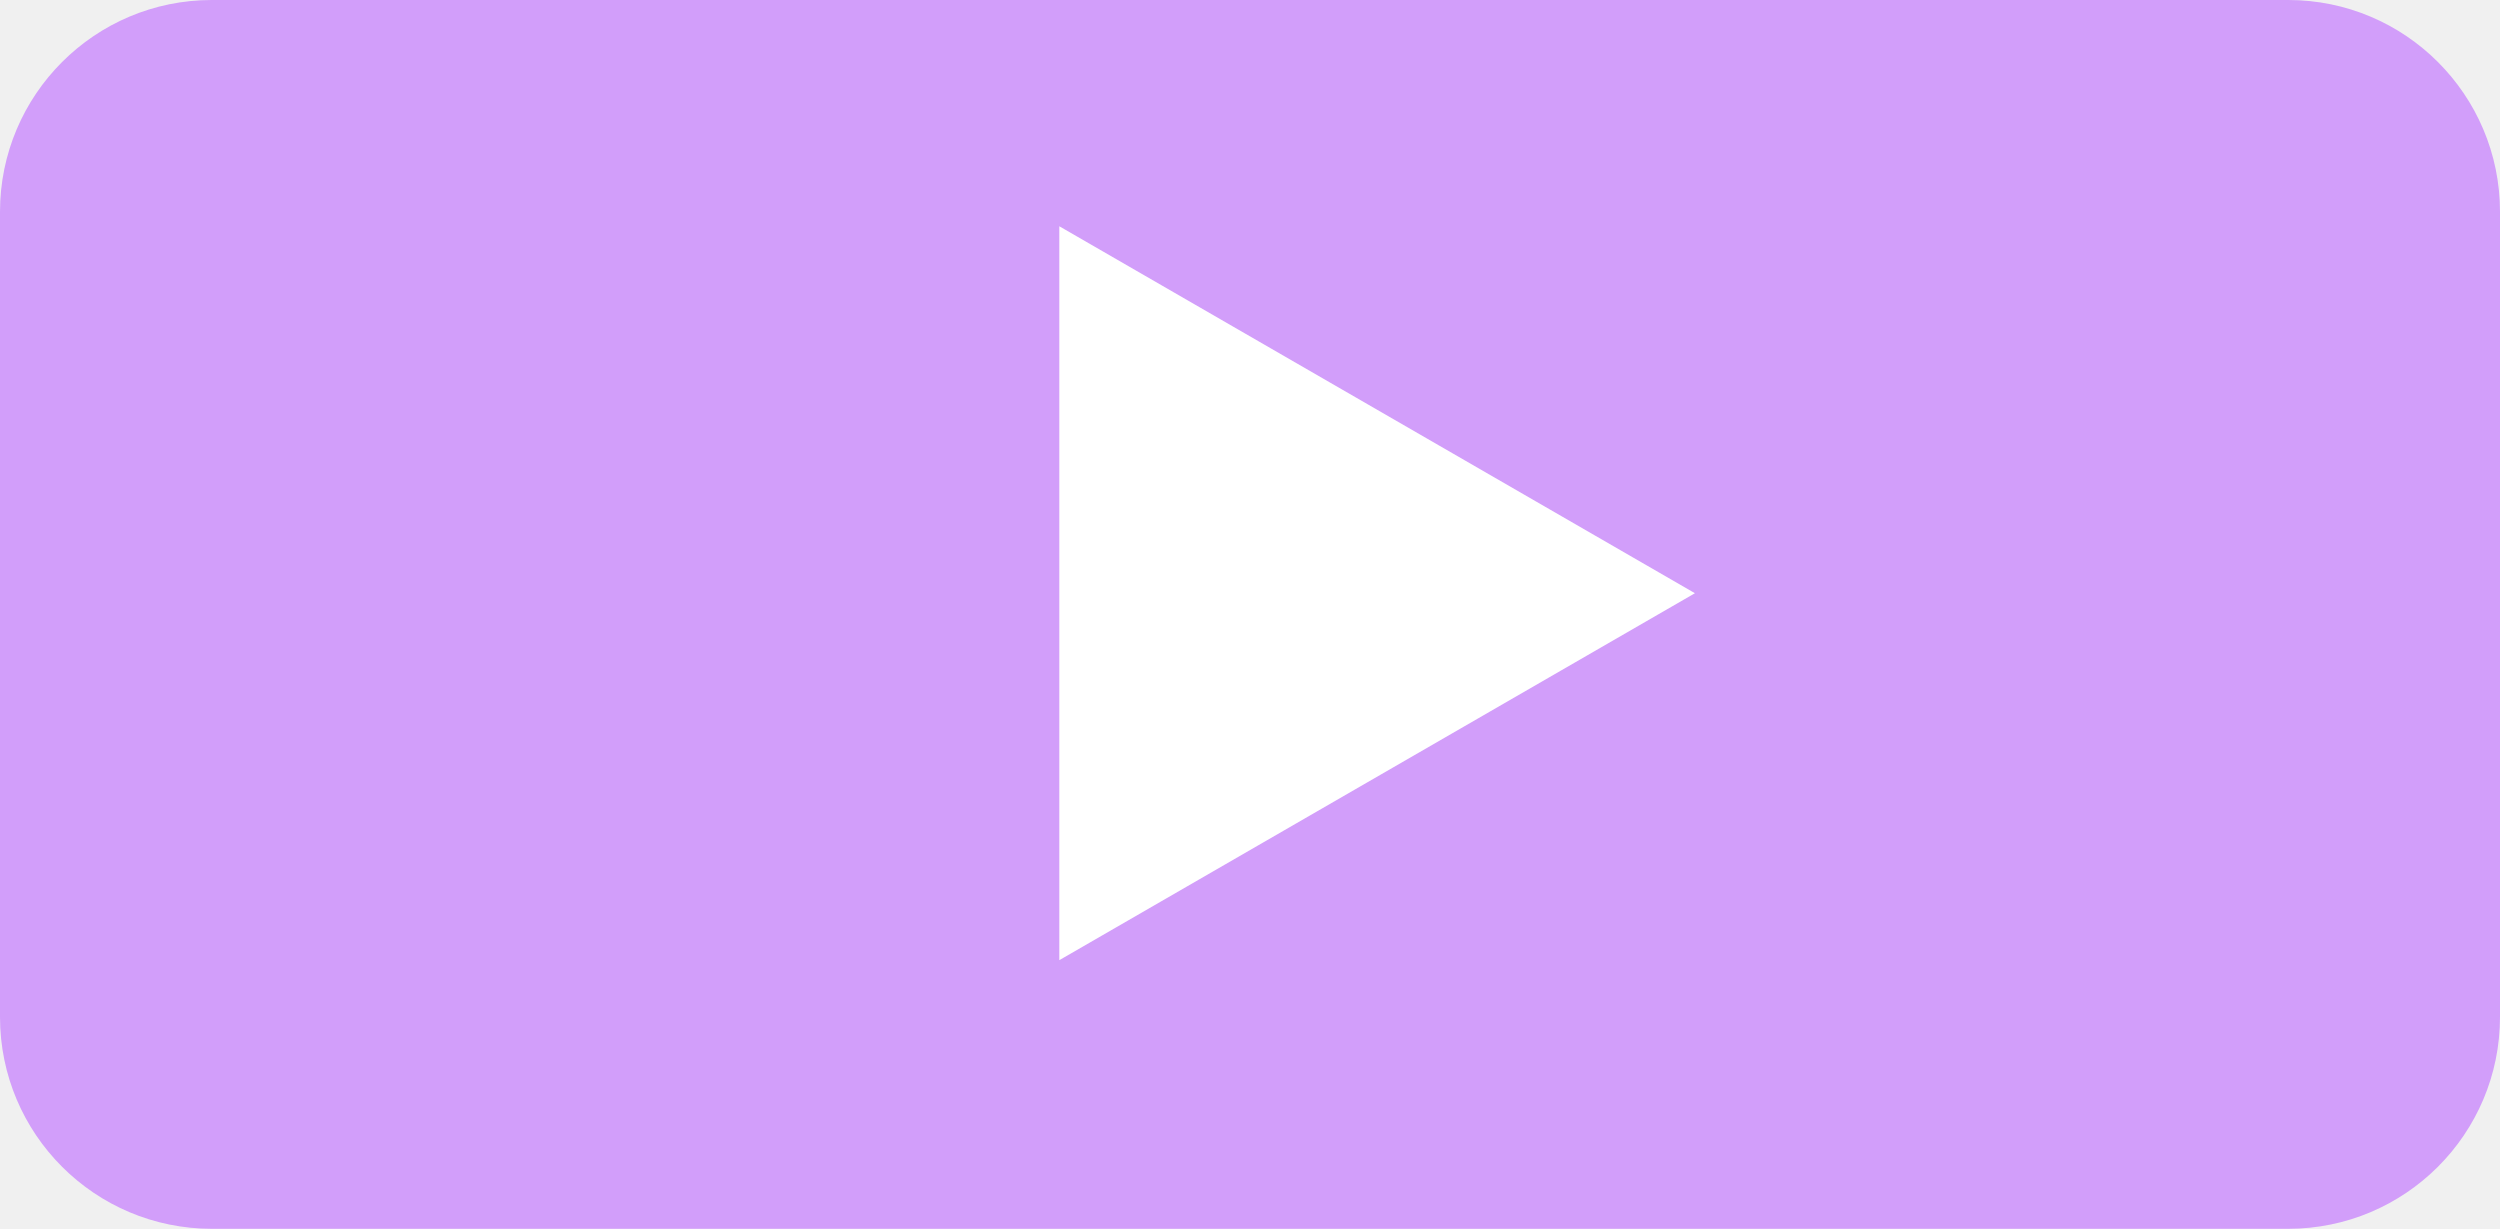
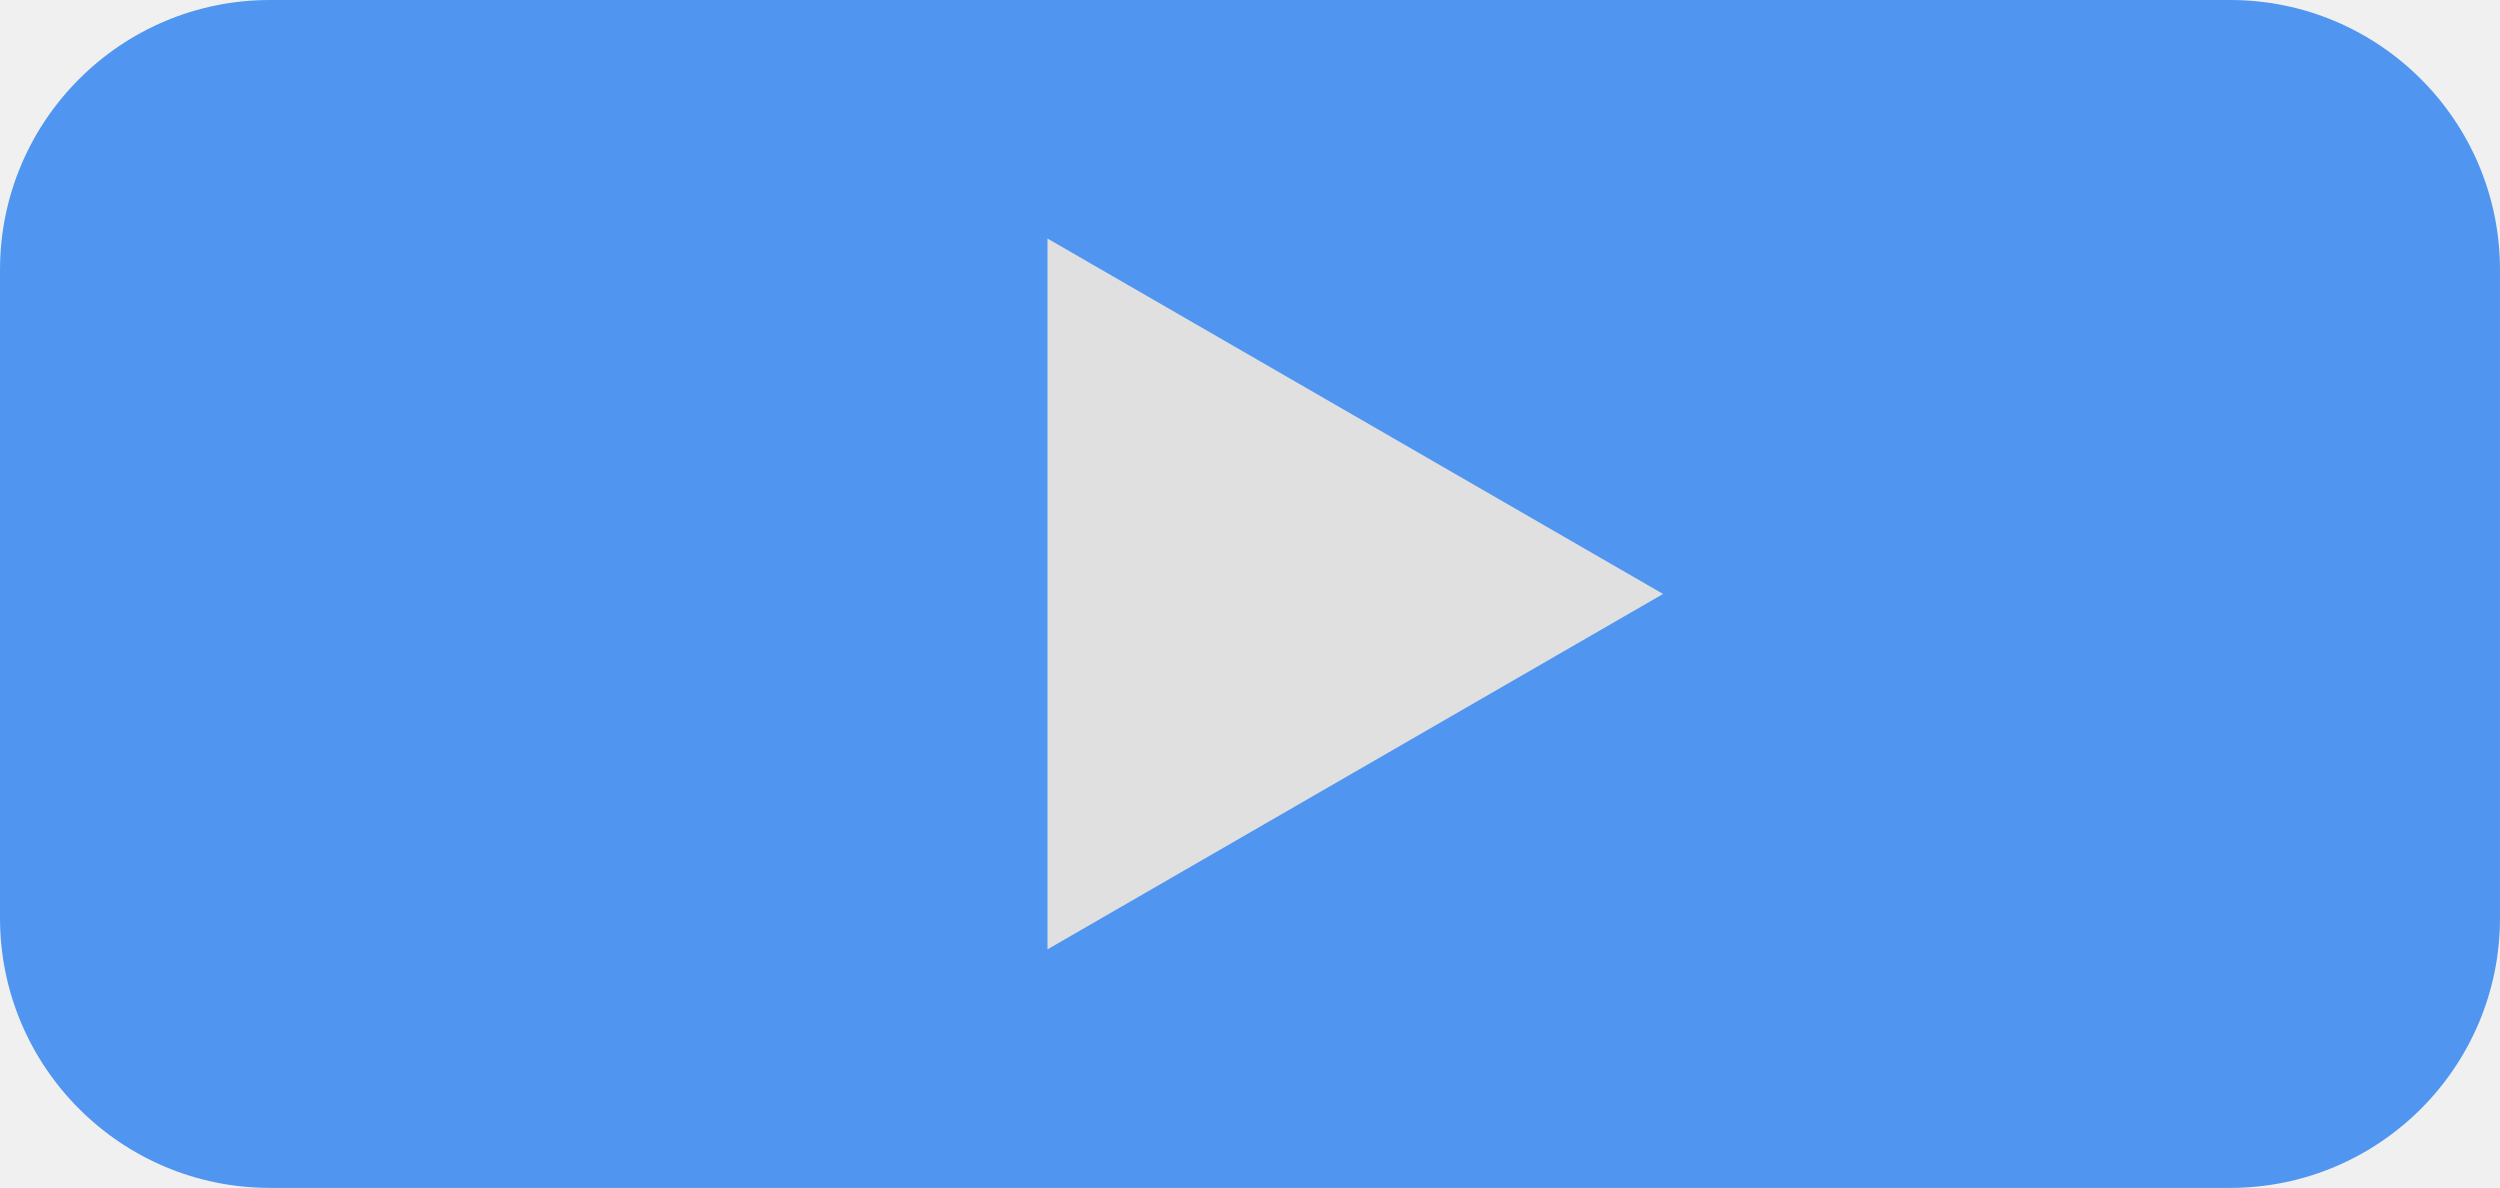
- <svg xmlns="http://www.w3.org/2000/svg" width="59" height="29" viewBox="0 0 59 29" fill="none">
-   <rect width="59" height="29" rx="5" fill="#D29EFA" />
-   <path d="M40 14L25 22.66L25 5.34L40 14Z" fill="white" />
+ <svg xmlns="http://www.w3.org/2000/svg" width="463" height="220" viewBox="0 0 463 220" fill="none">
+   <rect width="463" height="220" rx="50" fill="#5096F1" />
+   <path d="M308 110L194 175.818L194 44.182L308 110Z" fill="#E0E0E0" />
</svg>
